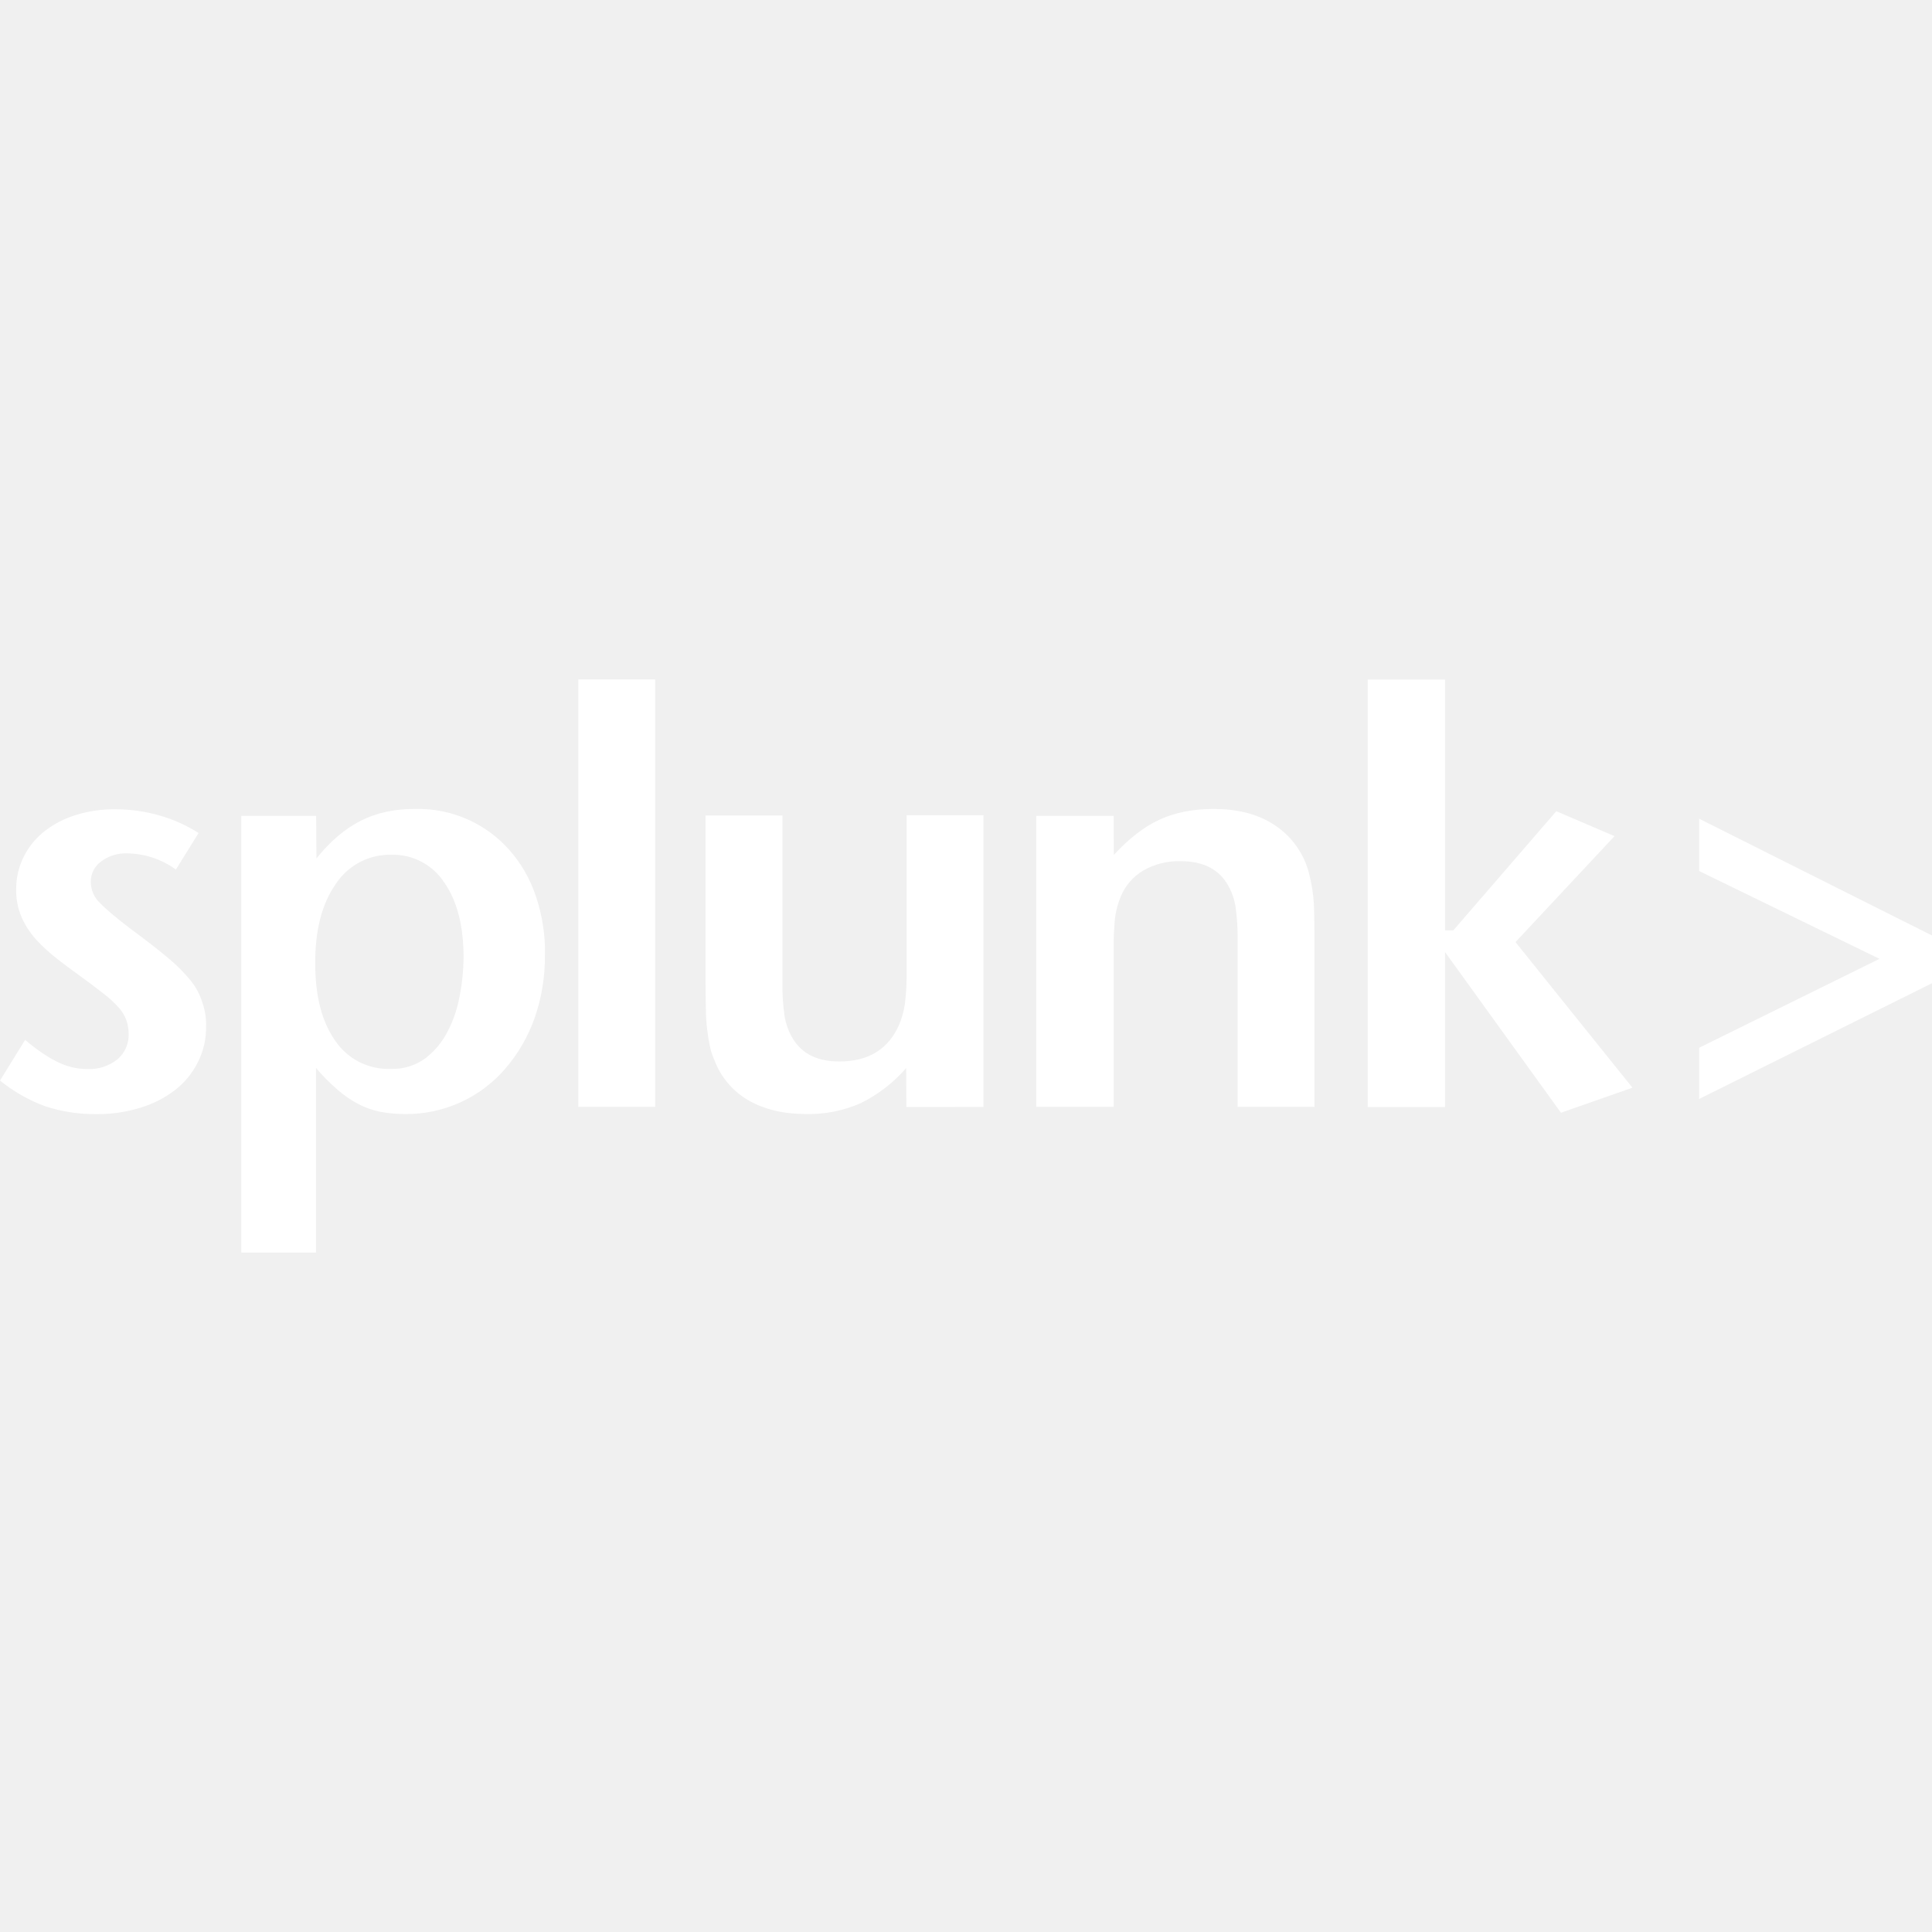
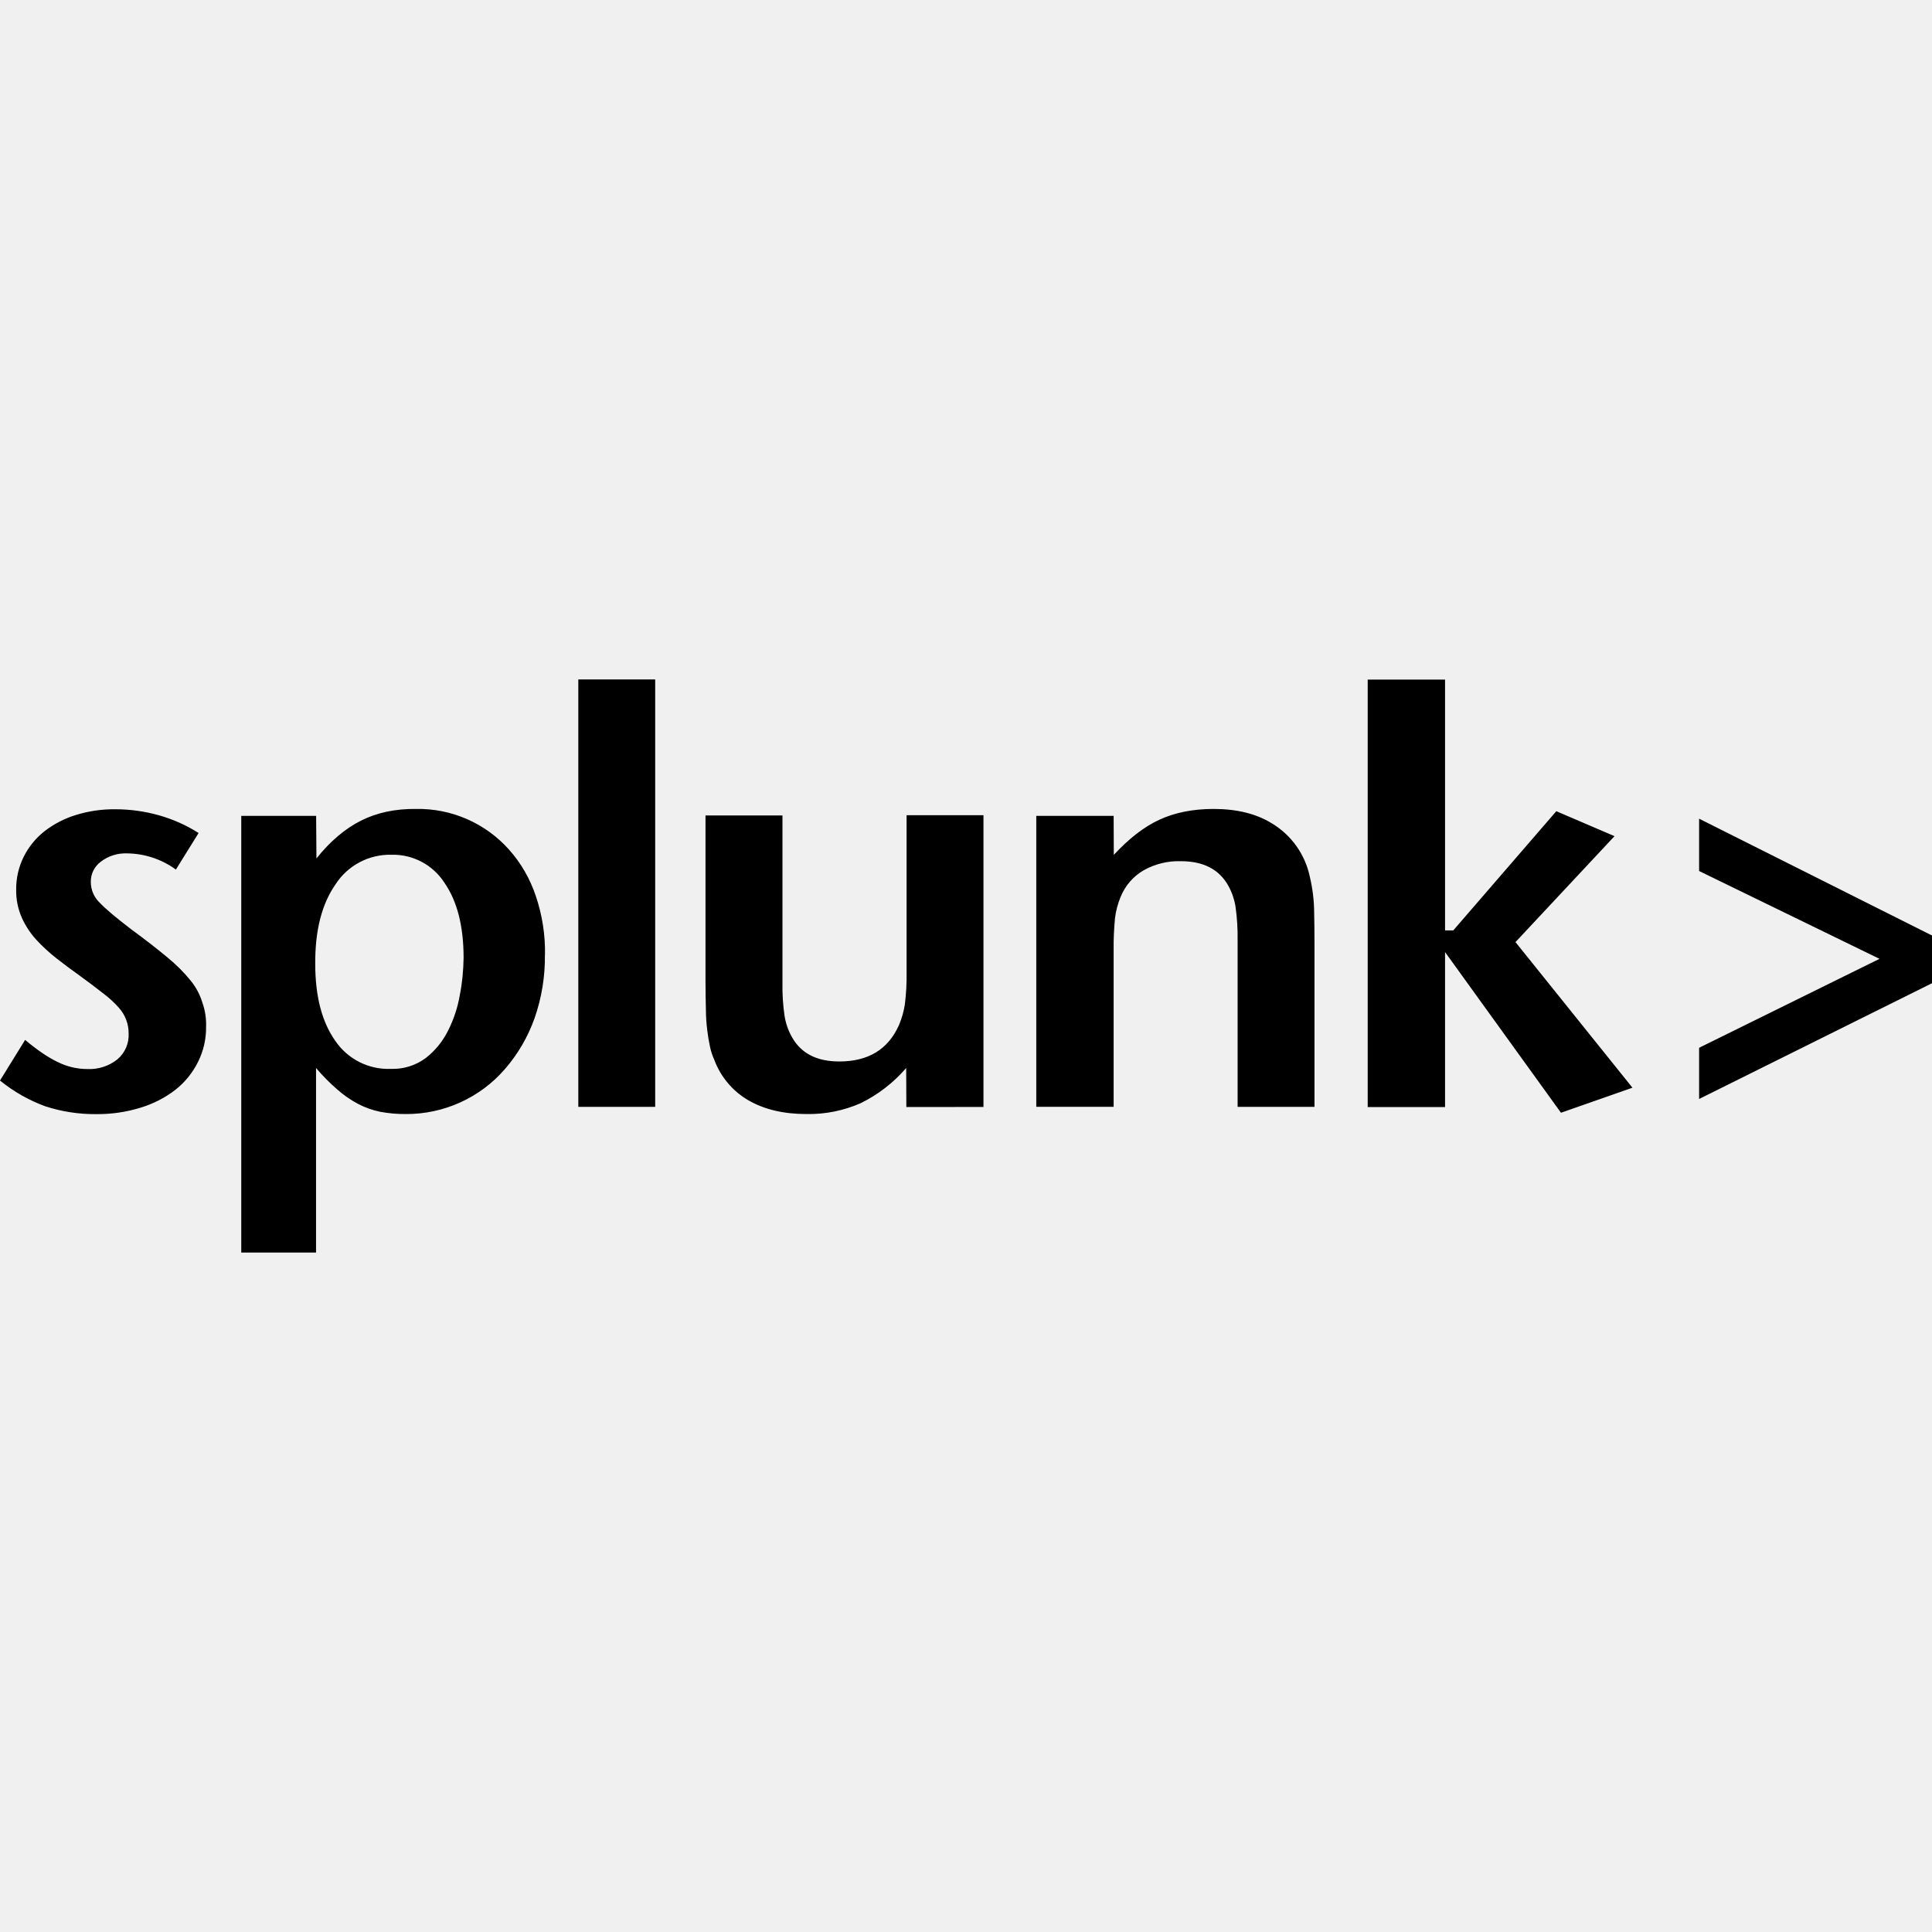
- <svg xmlns="http://www.w3.org/2000/svg" fill="#ffffff" role="img" viewBox="0 0 24 24">
+ <svg xmlns="http://www.w3.org/2000/svg" fill="#000000" role="img" viewBox="0 0 24 24">
  <path d="M23.348 11.911l-2.241-1.091v-.65L24 11.621v.593l-2.893 1.438v-.636zm-5.397 1.841h-.961v-5.31h.961v3.116h.102l1.28-1.481.723.31-1.23 1.316 1.453 1.809-.888.311-1.44-1.996zm-2.577-.002v-2.068a2.685 2.685 0 0 0-.026-.42.791.791 0 0 0-.09-.26c-.113-.202-.308-.304-.59-.304a.888.888 0 0 0-.461.113.673.673 0 0 0-.286.33 1.012 1.012 0 0 0-.07.263c-.012.13-.019.262-.017.395v1.95h-.961v-3.614h.961l.002.485c.185-.2.373-.348.566-.437.192-.089.418-.134.673-.134.286 0 .527.058.721.177a1.016 1.016 0 0 1 .475.665 1.972 1.972 0 0 1 .054.448c.002.1.004.22.004.358v2.053zm-4.115.002l-.002-.485a1.783 1.783 0 0 1-.565.437 1.597 1.597 0 0 1-.674.135c-.285 0-.524-.057-.72-.17a.972.972 0 0 1-.425-.504.75.75 0 0 1-.054-.167 1.918 1.918 0 0 1-.033-.199 2.033 2.033 0 0 1-.017-.258 15.516 15.516 0 0 1-.005-.355V10.13h.956v2.07c-.003.141.006.282.026.42.015.092.045.18.09.26.113.204.308.306.59.306.36 0 .606-.15.74-.449.035-.082.06-.168.074-.257.017-.134.024-.269.022-.403v-1.95h.955v3.624zM7.184 8.44h.955v5.31h-.955zM5.759 11.9c0-.396-.08-.708-.24-.937a.759.759 0 0 0-.657-.345.804.804 0 0 0-.693.366c-.171.245-.256.574-.253.99 0 .405.084.723.25.957a.796.796 0 0 0 .69.347.685.685 0 0 0 .433-.135.985.985 0 0 0 .277-.34c.071-.14.121-.292.147-.448.03-.151.043-.3.046-.455m1.01-.036c.003.266-.04.532-.129.786-.082.23-.204.441-.364.626-.31.361-.764.567-1.24.563a1.67 1.67 0 0 1-.313-.028 1.041 1.041 0 0 1-.275-.098 1.33 1.33 0 0 1-.257-.178 2.379 2.379 0 0 1-.265-.268v2.293h-.929v-5.425h.93l.004.529c.169-.212.353-.368.55-.468.197-.1.426-.15.688-.147a1.509 1.509 0 0 1 1.156.507c.148.166.259.361.33.571.08.236.12.485.115.737m-4.21.89a.946.946 0 0 1-.102.441 1.007 1.007 0 0 1-.282.345c-.13.1-.275.173-.43.22a1.8 1.8 0 0 1-.546.08 1.985 1.985 0 0 1-.637-.097 1.964 1.964 0 0 1-.563-.32l.312-.505c.15.126.284.217.405.275.115.057.24.087.368.087a.557.557 0 0 0 .373-.12.396.396 0 0 0 .14-.322.475.475 0 0 0-.12-.318 1.306 1.306 0 0 0-.187-.173 9.231 9.231 0 0 0-.308-.232 6.787 6.787 0 0 1-.281-.21 2.11 2.11 0 0 1-.252-.232 1.039 1.039 0 0 1-.18-.275.826.826 0 0 1-.069-.347.893.893 0 0 1 .094-.409.935.935 0 0 1 .255-.314 1.22 1.22 0 0 1 .39-.203c.16-.05.327-.074.494-.072.184 0 .368.026.545.076.174.05.338.123.488.219l-.282.454a1.05 1.05 0 0 0-.608-.201.504.504 0 0 0-.323.102.307.307 0 0 0-.126.253c0 .098.041.193.113.26.074.078.203.186.385.325.185.136.336.253.457.355.104.085.202.182.286.286.065.08.115.173.145.273a.808.808 0 0 1 .046.299Z" />
</svg>
